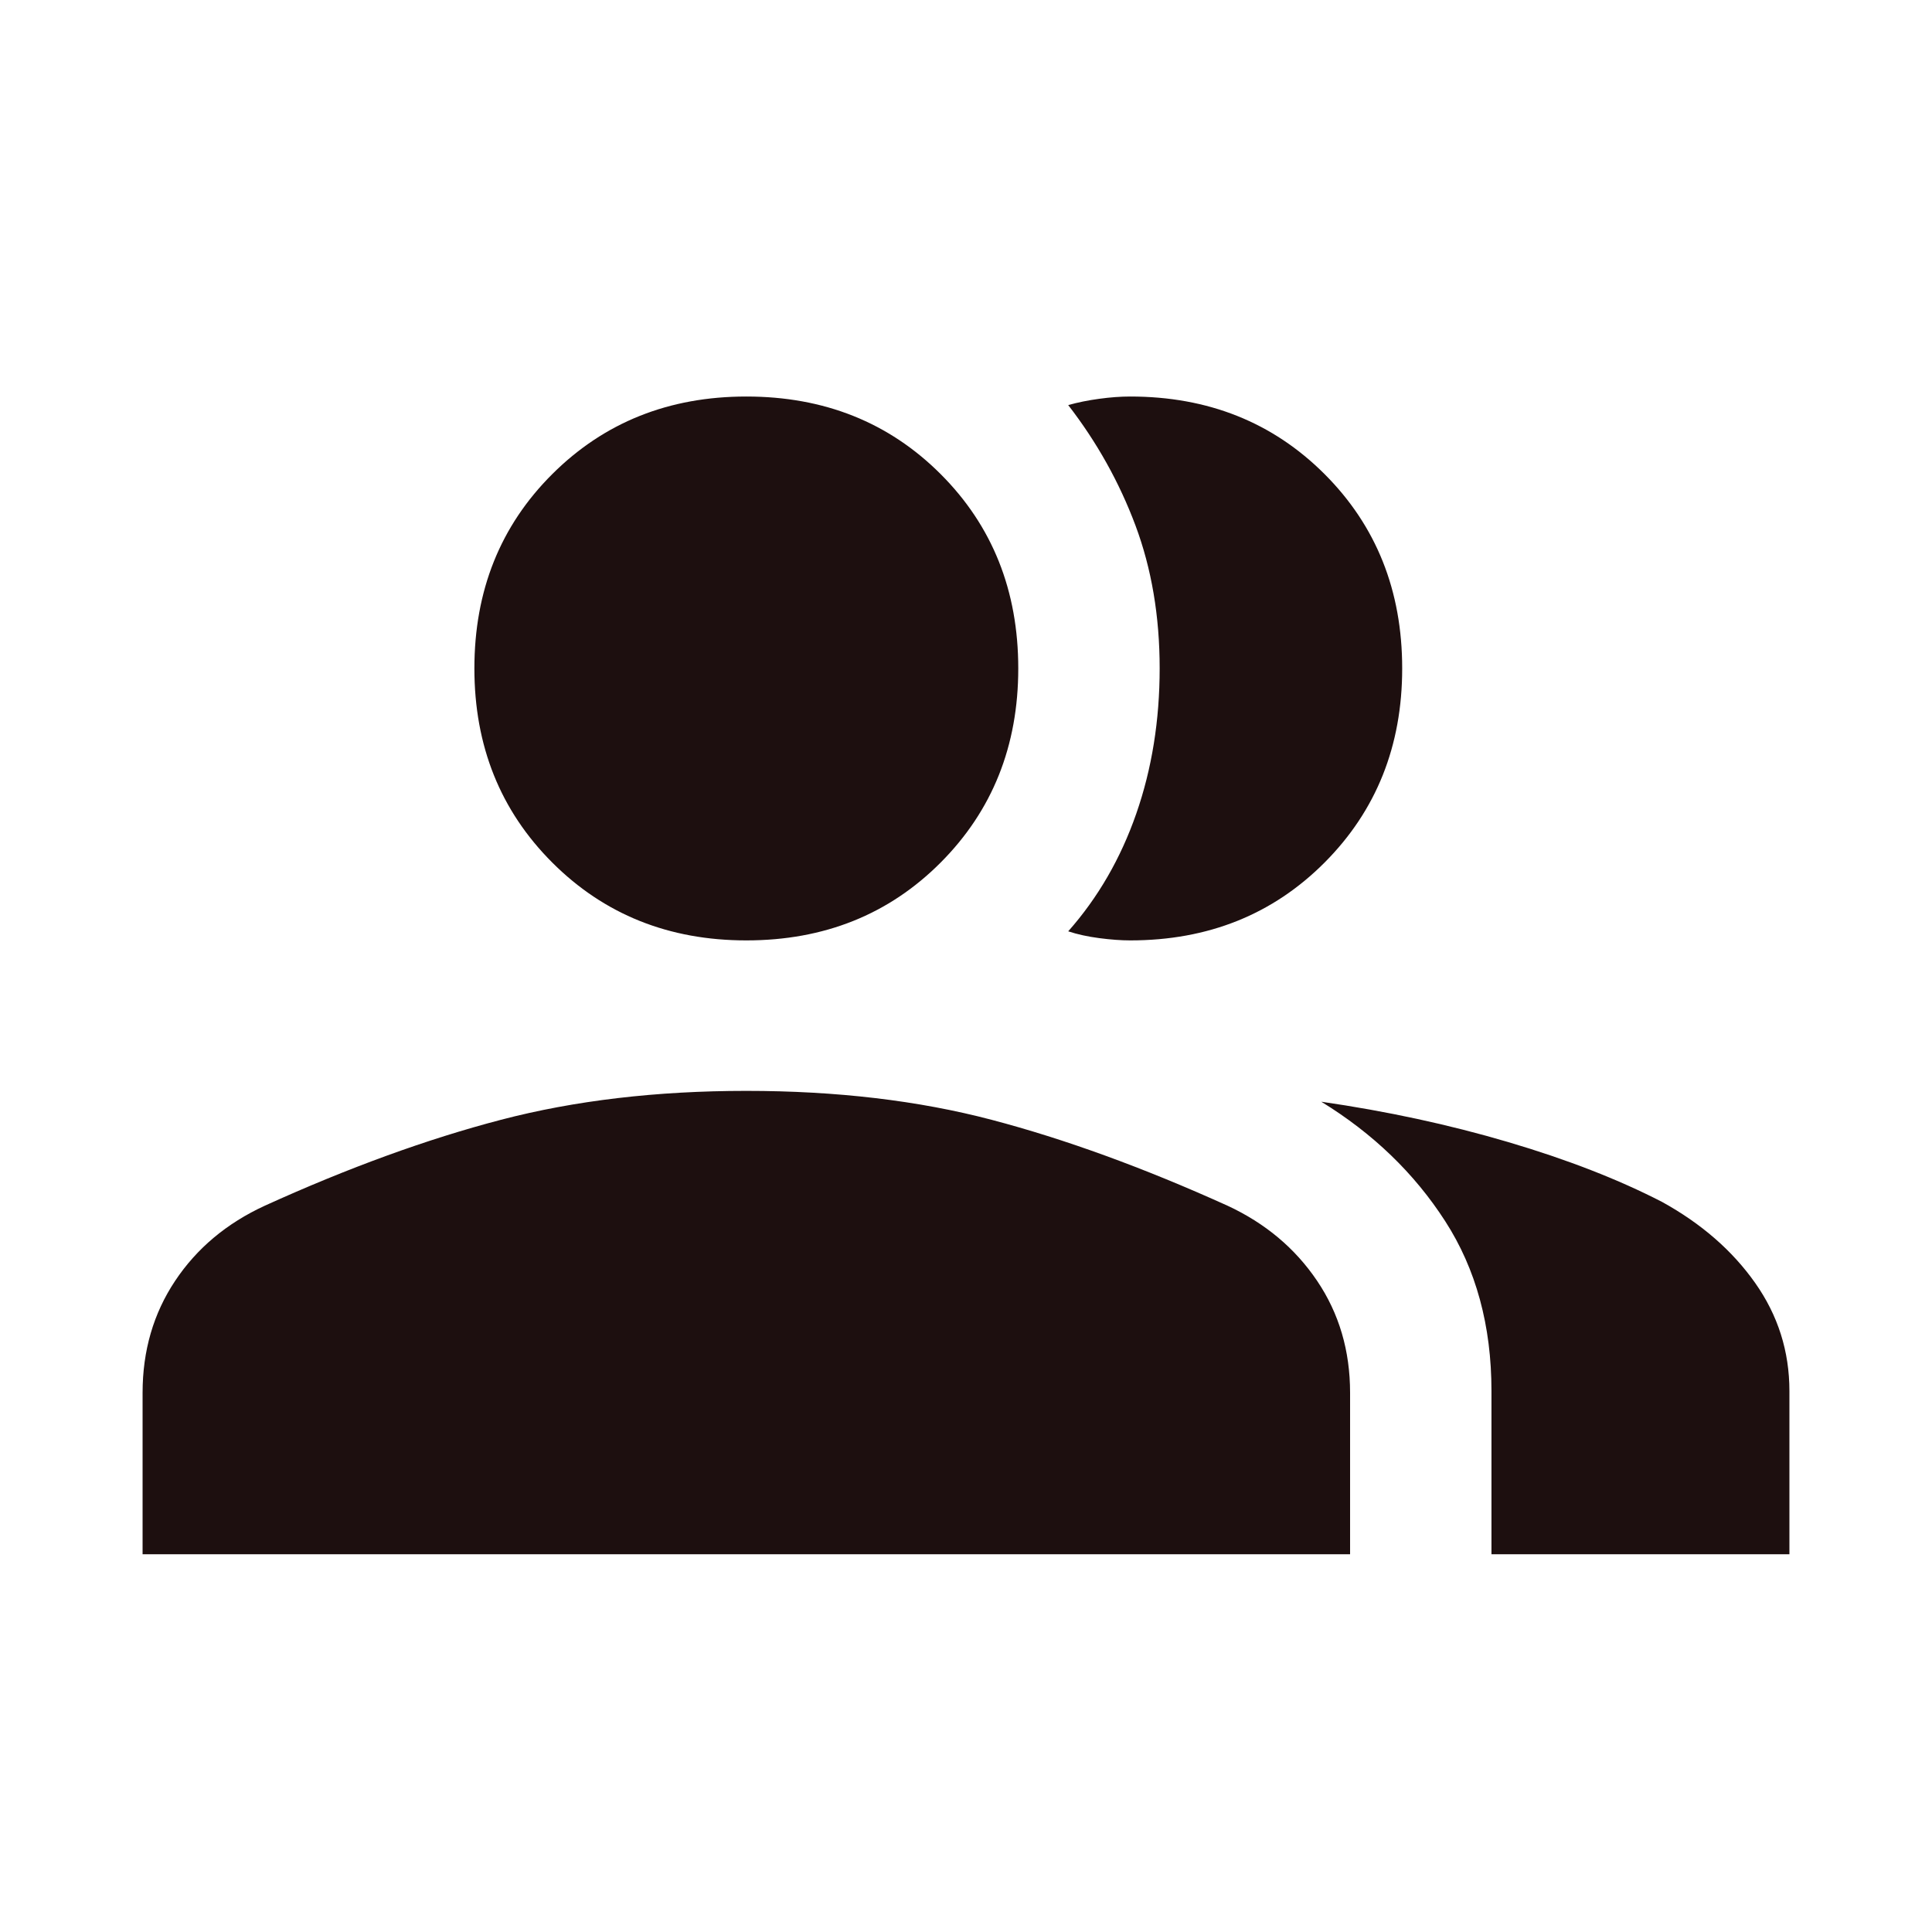
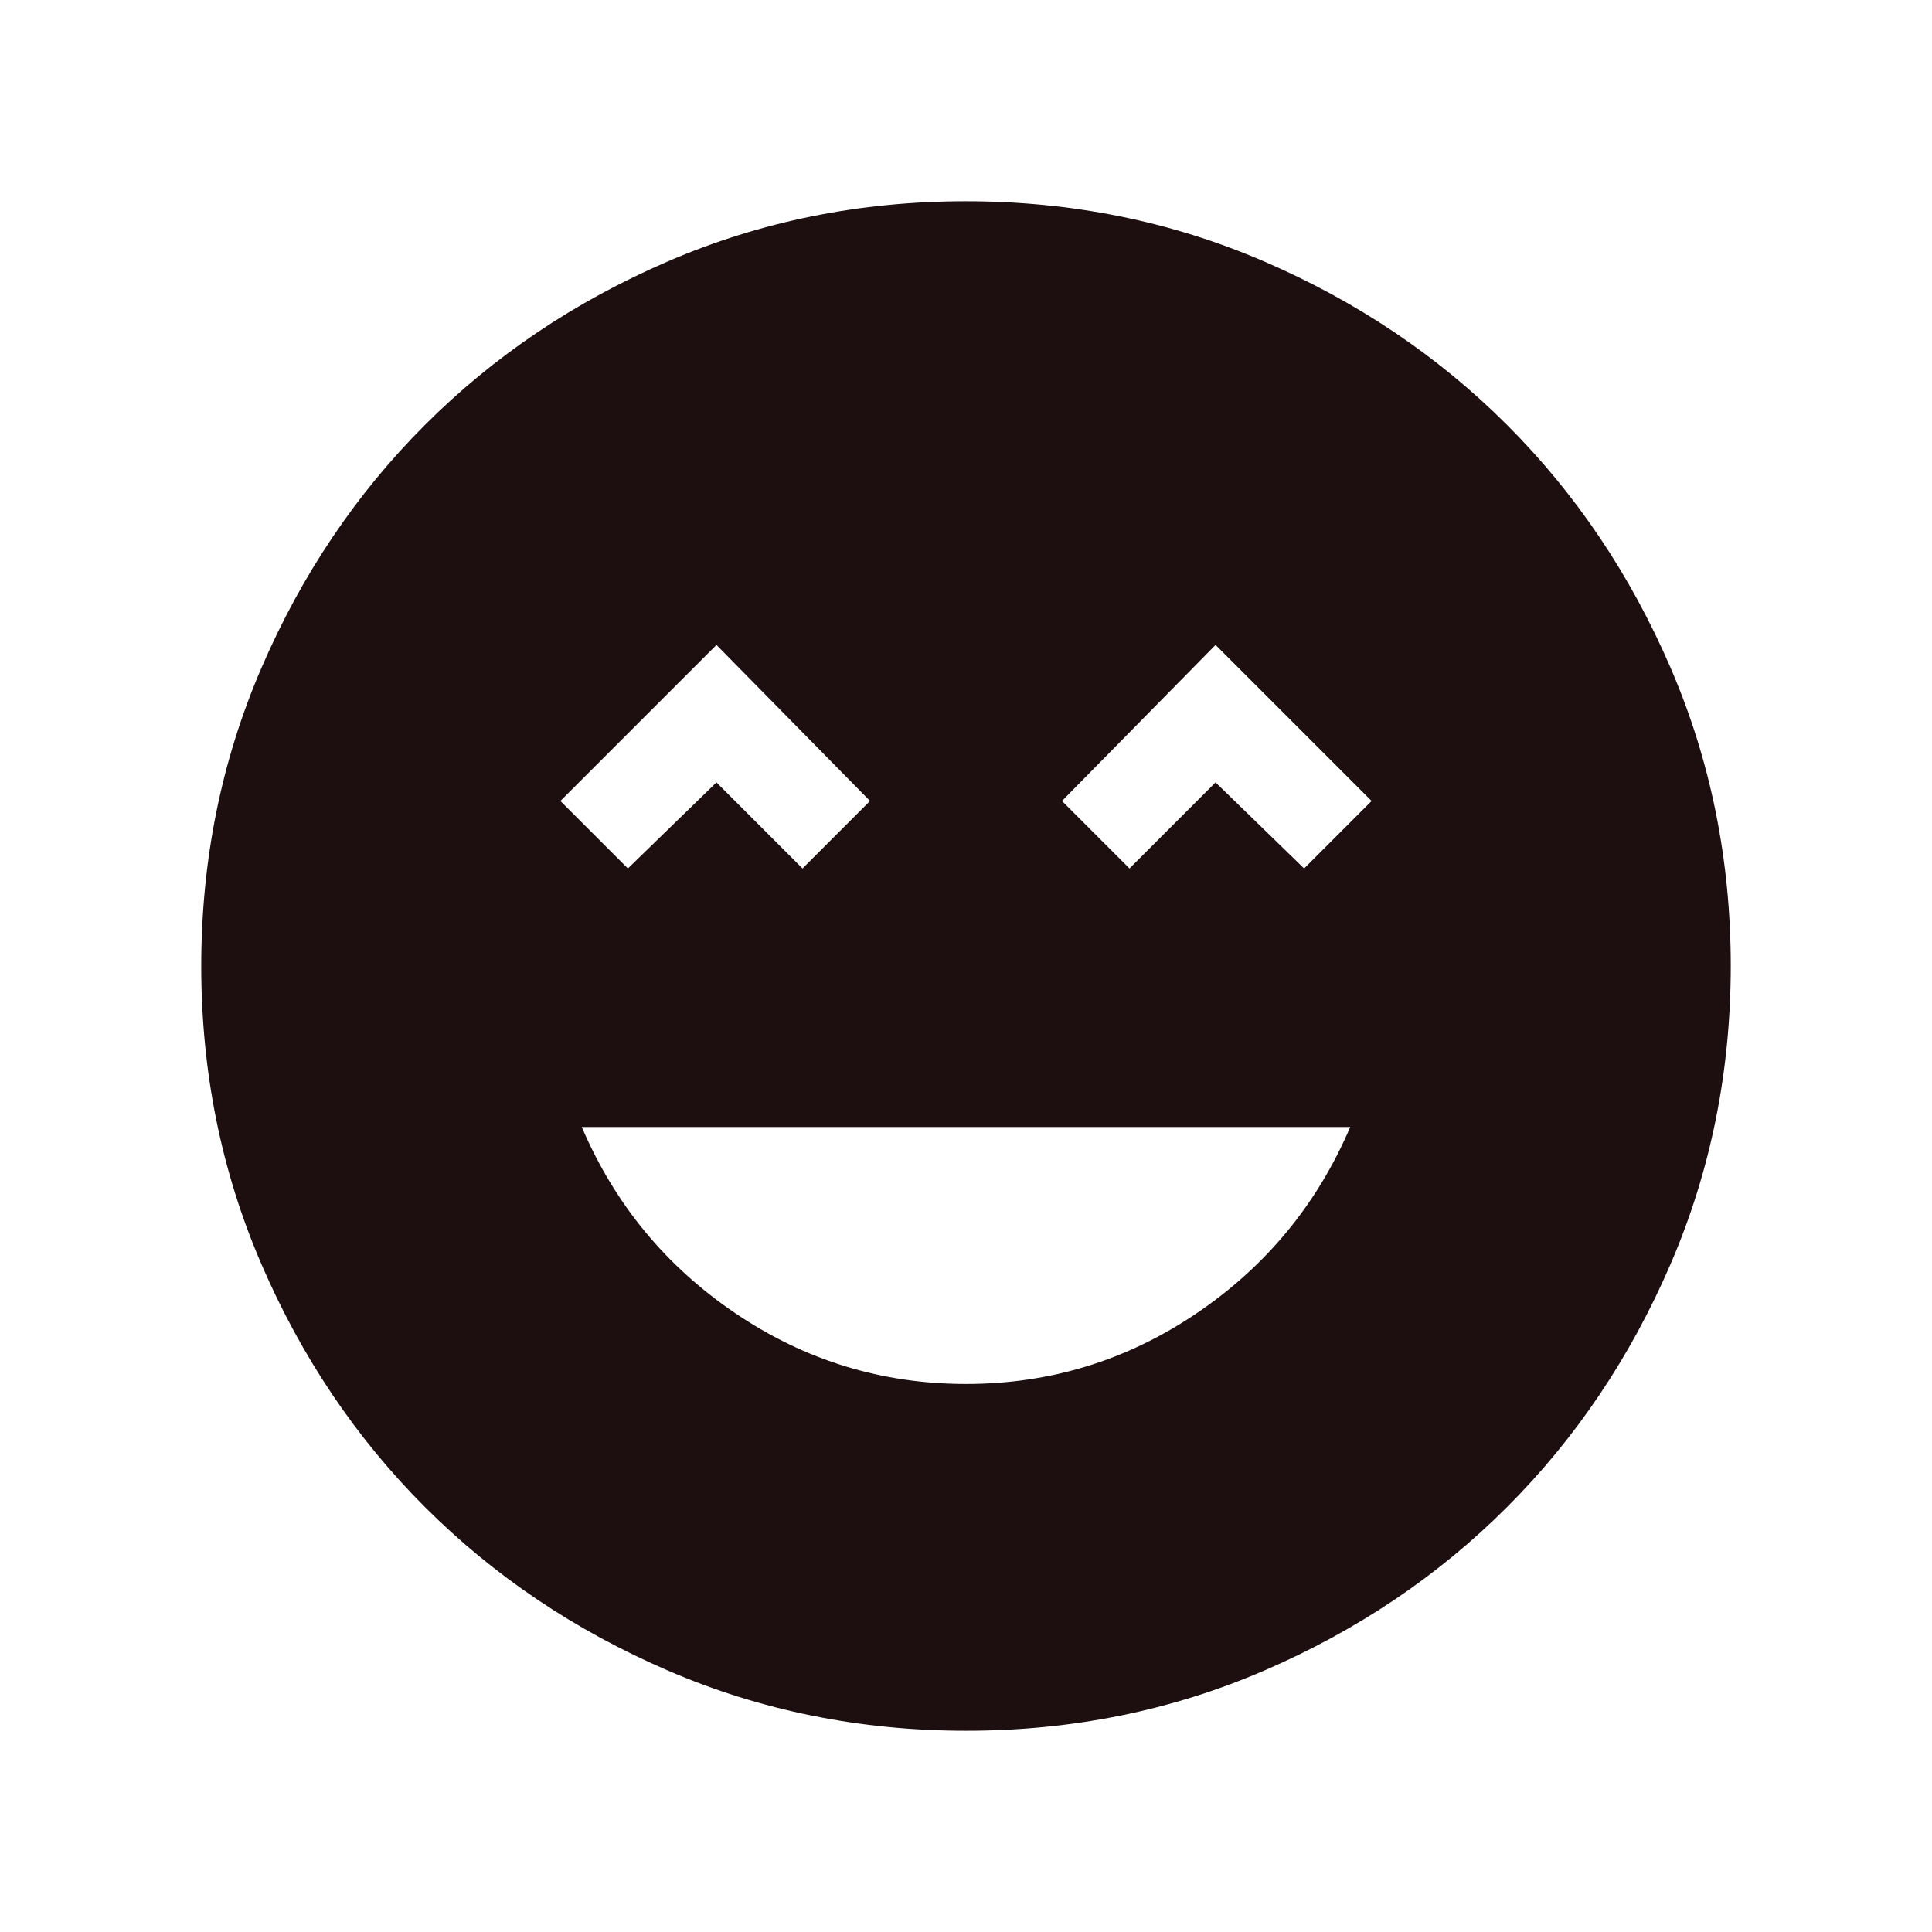
<svg xmlns="http://www.w3.org/2000/svg" height="24px" viewBox="0 -960 960 960" width="24px" fill="#1d0f0f">
-   <path d="M70.85-187.69v-80.26q0-31.33 16.17-55.6 16.16-24.27 44.58-37.35 62.3-28.3 117.31-42.68 55.01-14.37 121.94-14.37 67.18 0 121.86 14.37 54.67 14.38 117.23 42.68 28.16 13.08 44.53 37.35 16.38 24.27 16.38 55.6v80.26h-600Zm670.25 0v-81.13q0-48.72-23-84.4-23.01-35.69-61.56-59.34 48.9 7.07 92.9 20.06 43.99 12.99 76.43 29.73 29.26 16.13 46.27 40.27 17.01 24.14 17.01 53.68v81.13H741.1ZM370.85-492.72q-57.75 0-96.44-38.69t-38.69-96.44q0-58 38.69-96.56t96.44-38.56q58 0 96.56 38.56t38.56 96.56q0 57.75-38.56 96.44t-96.56 38.69Zm325.89-135.13q0 57.75-38.56 96.44t-96.57 38.69q-6.77 0-15.41-1.13t-15.41-3.38q22.18-25.06 33.81-58.45 11.63-33.39 11.63-72.21 0-38.83-12.01-70.98-12.02-32.15-33.43-59.85 7.13-2 15.41-3.12 8.29-1.13 15.41-1.13 58.01 0 96.57 38.56 38.56 38.56 38.56 96.56Z" />
+   <path d="M480-272.31q62.61 0 114.46-35.04 51.85-35.04 76.46-92.65H289.08q24.61 57.61 76.46 92.65 51.85 35.04 114.46 35.04ZM312-528.46l44-42.77 42.77 42.77L432.31-562 356-639.54 278.46-562 312-528.46Zm249.23 0L604-571.23l44 42.77L681.54-562 604-639.54 527.69-562l33.54 33.54ZM480.07-100q-78.84 0-148.21-29.92t-120.68-81.21q-51.31-51.29-81.25-120.63Q100-401.1 100-479.93q0-78.84 29.92-148.21t81.21-120.68q51.29-51.31 120.63-81.25Q401.1-860 479.93-860q78.84 0 148.21 29.92t120.68 81.21q51.31 51.29 81.25 120.63Q860-558.9 860-480.07q0 78.84-29.92 148.21t-81.21 120.68q-51.29 51.31-120.63 81.25Q558.9-100 480.07-100Z" />
</svg>
